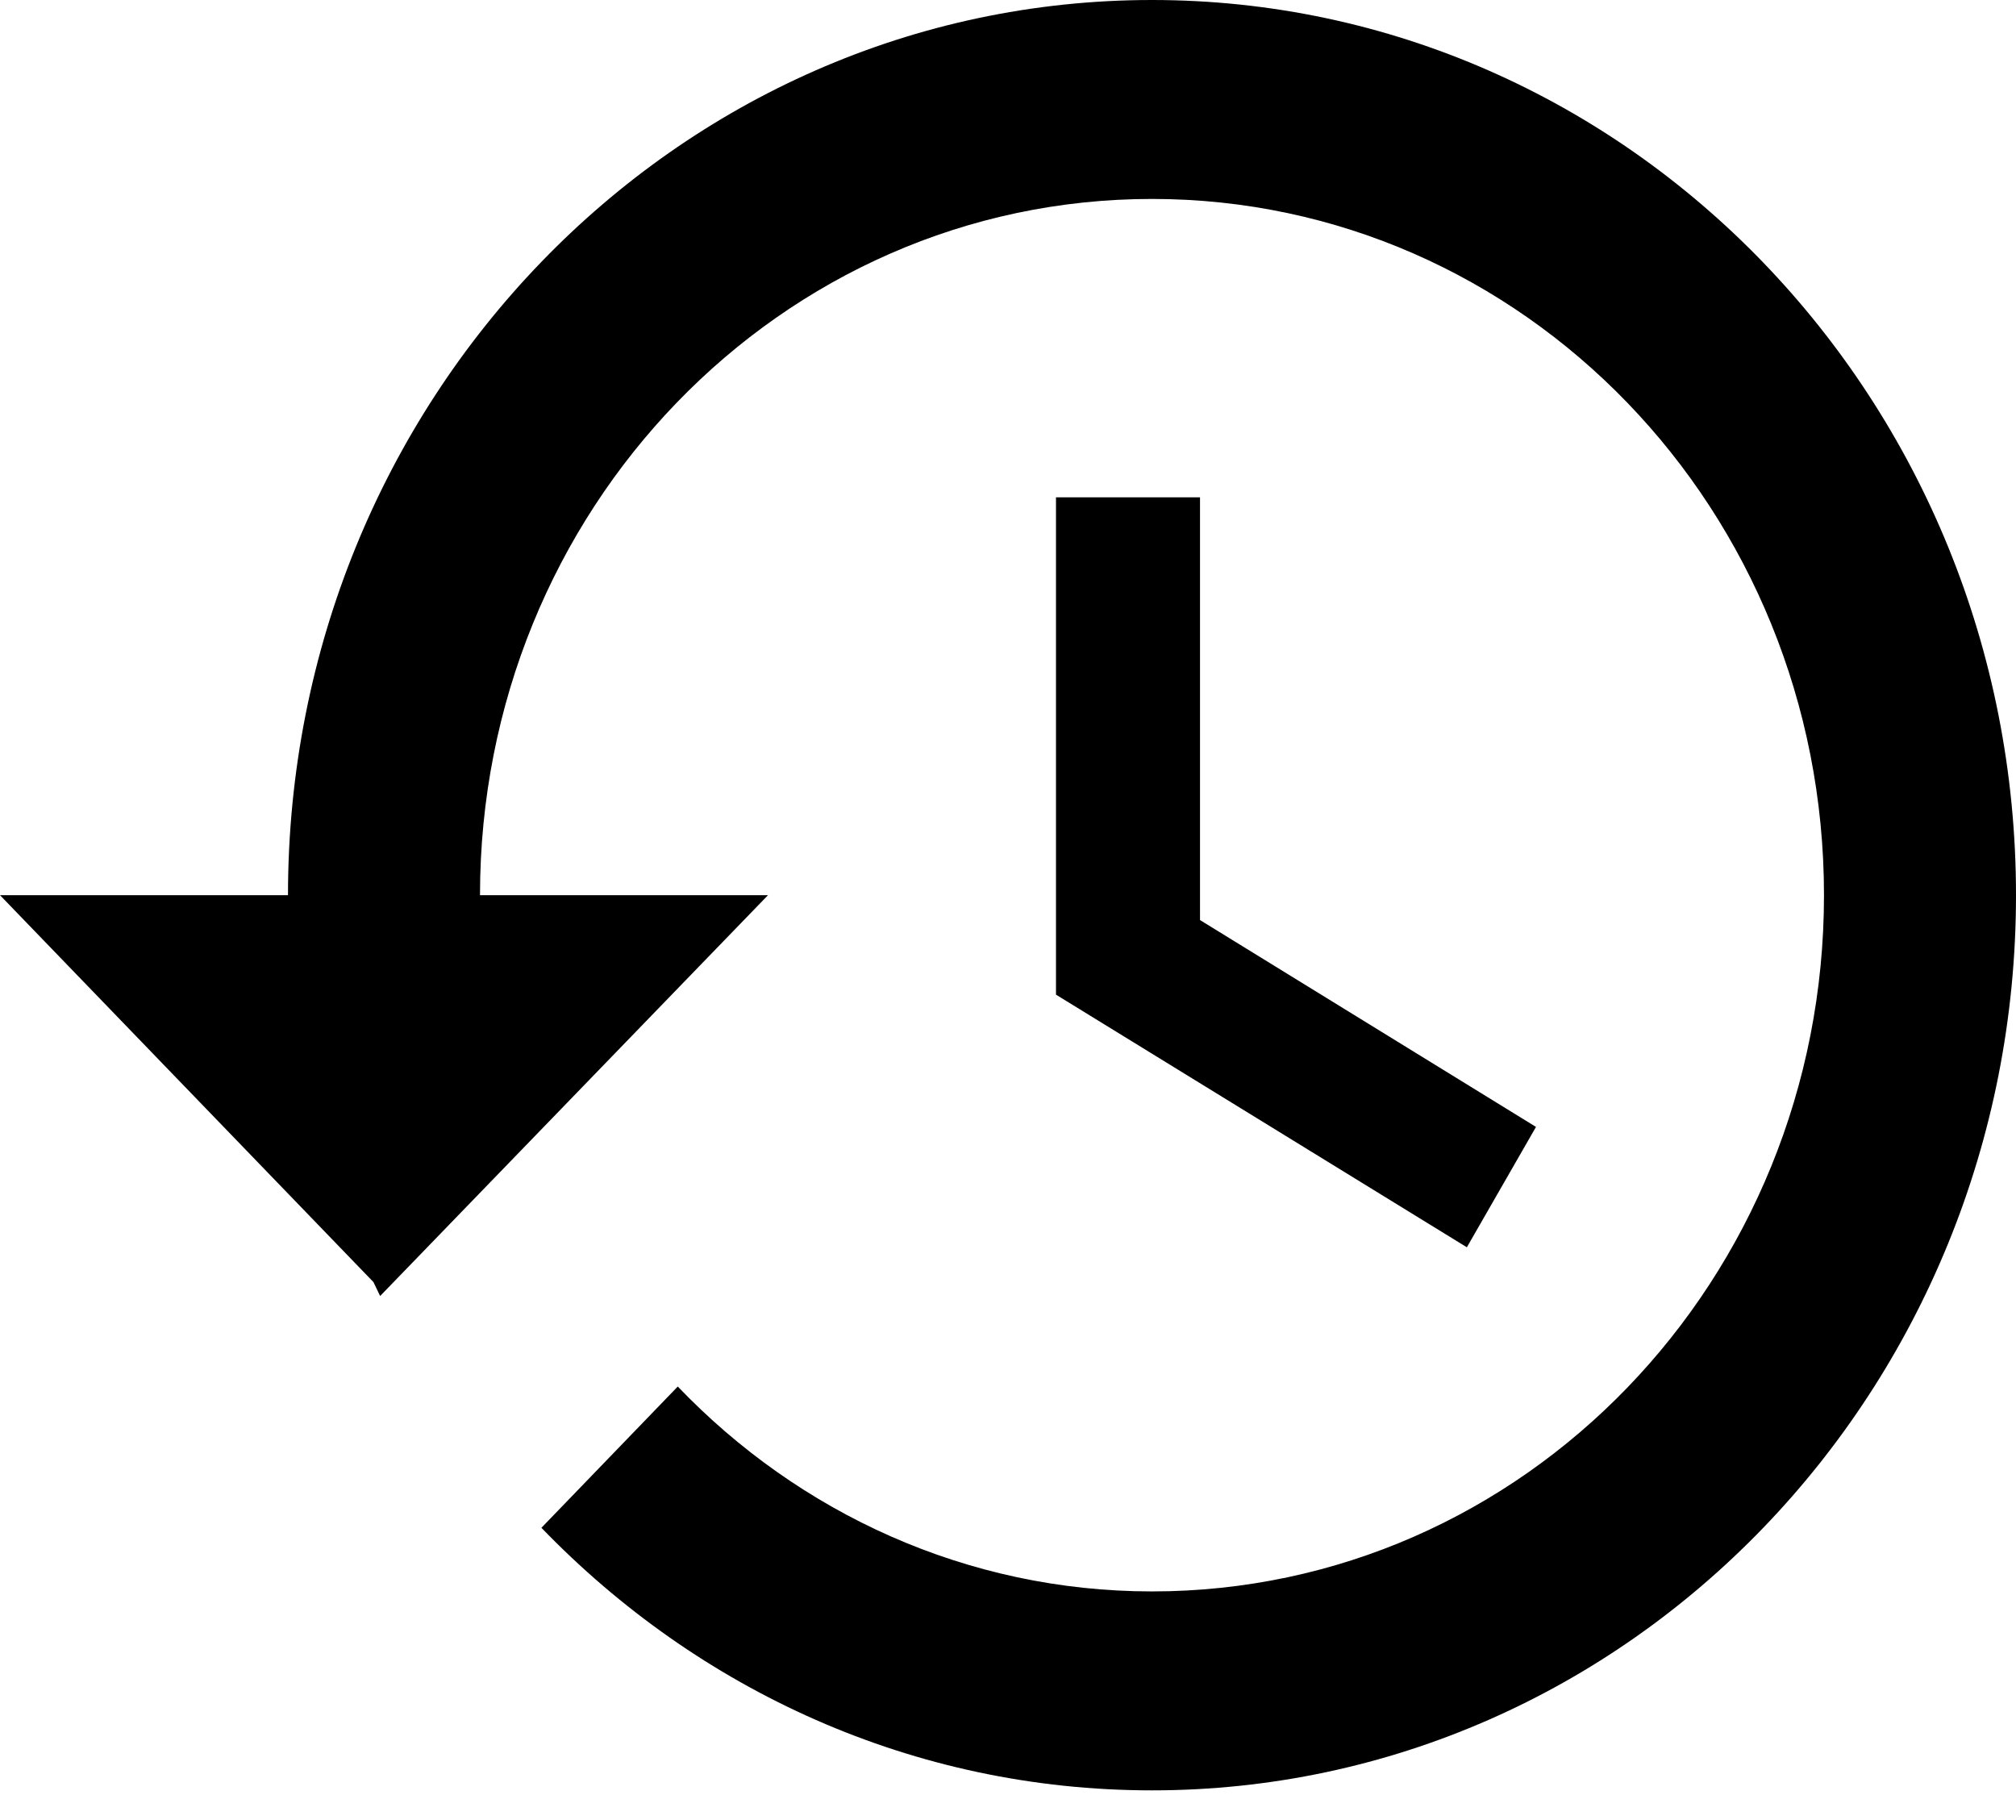
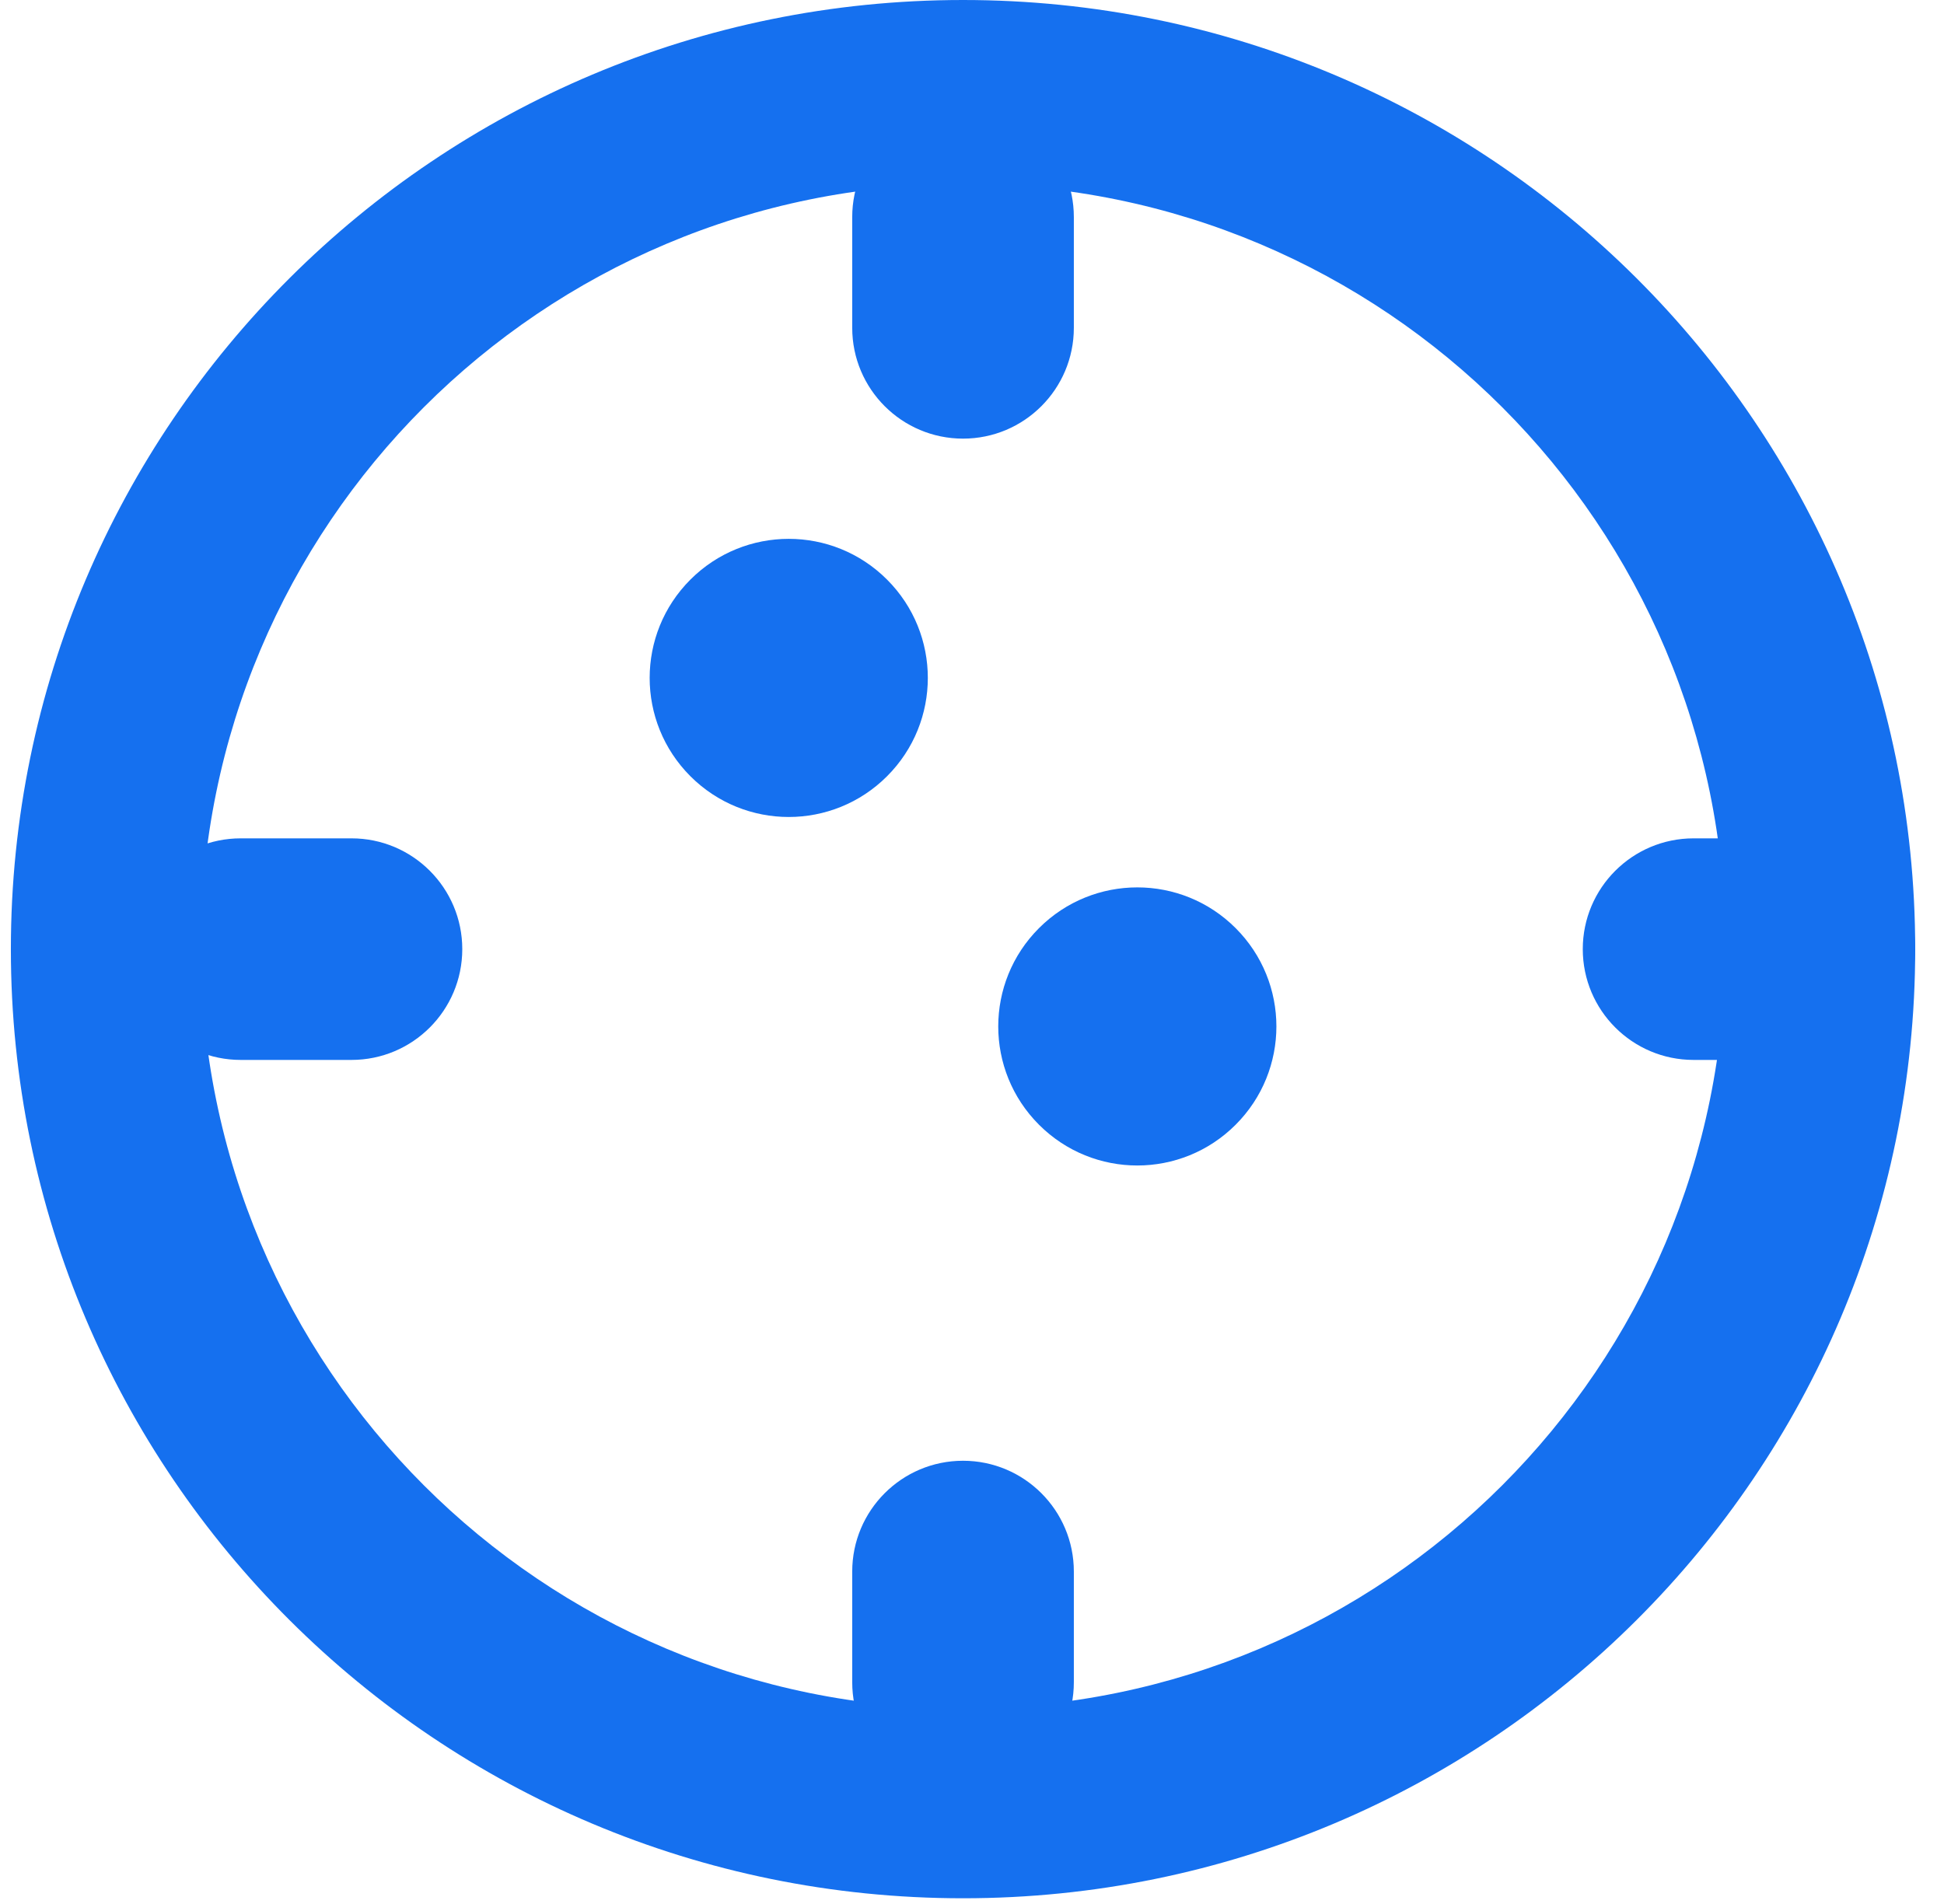
- <svg xmlns="http://www.w3.org/2000/svg" width="41" height="37" fill="none" viewBox="0 0 41 37">
-   <path fill="#000" d="M23.429 0C13.725 0 5.857 8.152 5.857 18.206H0L7.595 26.075L7.731 26.358L15.619 18.206H9.762C9.762 10.377 15.873 4.046 23.429 4.046C30.984 4.046 37.095 10.377 37.095 18.206C37.095 26.035 30.984 32.366 23.429 32.366C19.66 32.366 16.244 30.768 13.784 28.199L11.011 31.072C14.194 34.369 18.567 36.412 23.429 36.412C33.132 36.412 41 28.26 41 18.206C41 8.152 33.132 0 23.429 0ZM21.476 10.114V20.229L29.832 25.367L31.238 22.919L24.405 18.712V10.114H21.476Z" />
+ <svg xmlns="http://www.w3.org/2000/svg" width="49" height="48" viewBox="0 0 49 48" fill="none">
+   <path d="M24.274 0C11.01 0 0.274 10.72 0.274 23.928C0.274 37.136 11.01 47.856 24.274 47.856C37.538 47.856 48.274 37.136 48.274 23.928C48.274 10.72 37.538 0 24.274 0ZM24.274 43.07C13.654 43.07 5.059 34.476 5.059 23.856C5.059 13.236 13.654 4.641 24.274 4.641C34.894 4.641 43.489 13.236 43.489 23.856C43.489 34.476 34.894 43.07 24.274 43.07Z" fill="#1570EF" />
+   <path d="M31.145 28.355C32.515 26.985 32.515 24.768 31.145 23.398C29.776 22.029 27.558 22.029 26.189 23.398C24.819 24.768 24.819 26.985 26.189 28.355C27.558 29.725 29.776 29.725 31.145 28.355Z" fill="#1570EF" />
+   <path d="M22.359 19.569C23.729 18.199 23.729 15.982 22.359 14.612C20.99 13.242 18.772 13.242 17.402 14.612C16.033 15.982 16.033 18.199 17.402 19.569C18.772 20.939 20.99 20.939 22.359 19.569Z" fill="#1570EF" />
+   <path d="M24.274 2.679C22.732 2.679 21.481 3.93 21.481 5.472V8.265C21.481 9.807 22.732 11.058 24.274 11.058C25.816 11.058 27.067 9.807 27.067 8.265V5.472C27.067 3.93 25.816 2.679 24.274 2.679Z" fill="#1570EF" />
+   <path d="M24.274 36.826C22.732 36.826 21.481 38.077 21.481 39.619V42.411C21.481 43.953 22.732 45.204 24.274 45.204C25.816 45.204 27.067 43.953 27.067 42.411V39.619C27.067 38.077 25.816 36.826 24.274 36.826Z" fill="#1570EF" />
+   <path d="M45.481 21.135H42.688C41.146 21.135 39.895 22.386 39.895 23.928C39.895 25.47 41.146 26.721 42.688 26.721H45.481C47.023 26.721 48.274 25.47 48.274 23.928C48.274 22.386 47.023 21.135 45.481 21.135Z" fill="#1570EF" />
+   <path d="M8.86 21.135H6.067C4.525 21.135 3.274 22.386 3.274 23.928C3.274 25.47 4.525 26.721 6.067 26.721H8.86C10.402 26.721 11.652 25.47 11.652 23.928C11.652 22.386 10.402 21.135 8.86 21.135Z" fill="#1570EF" />
</svg>
